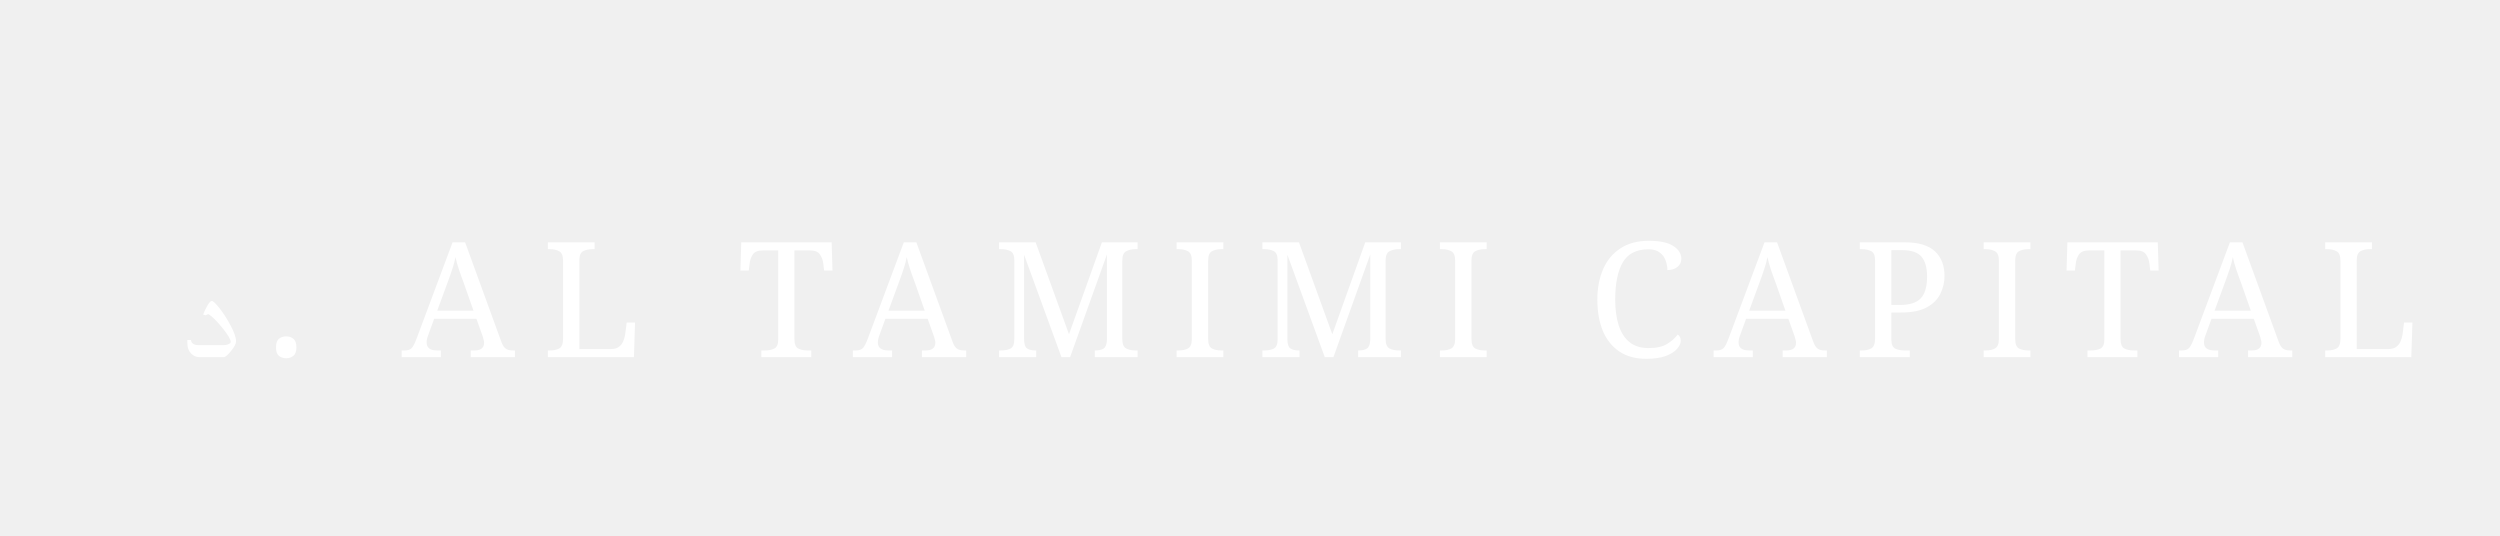
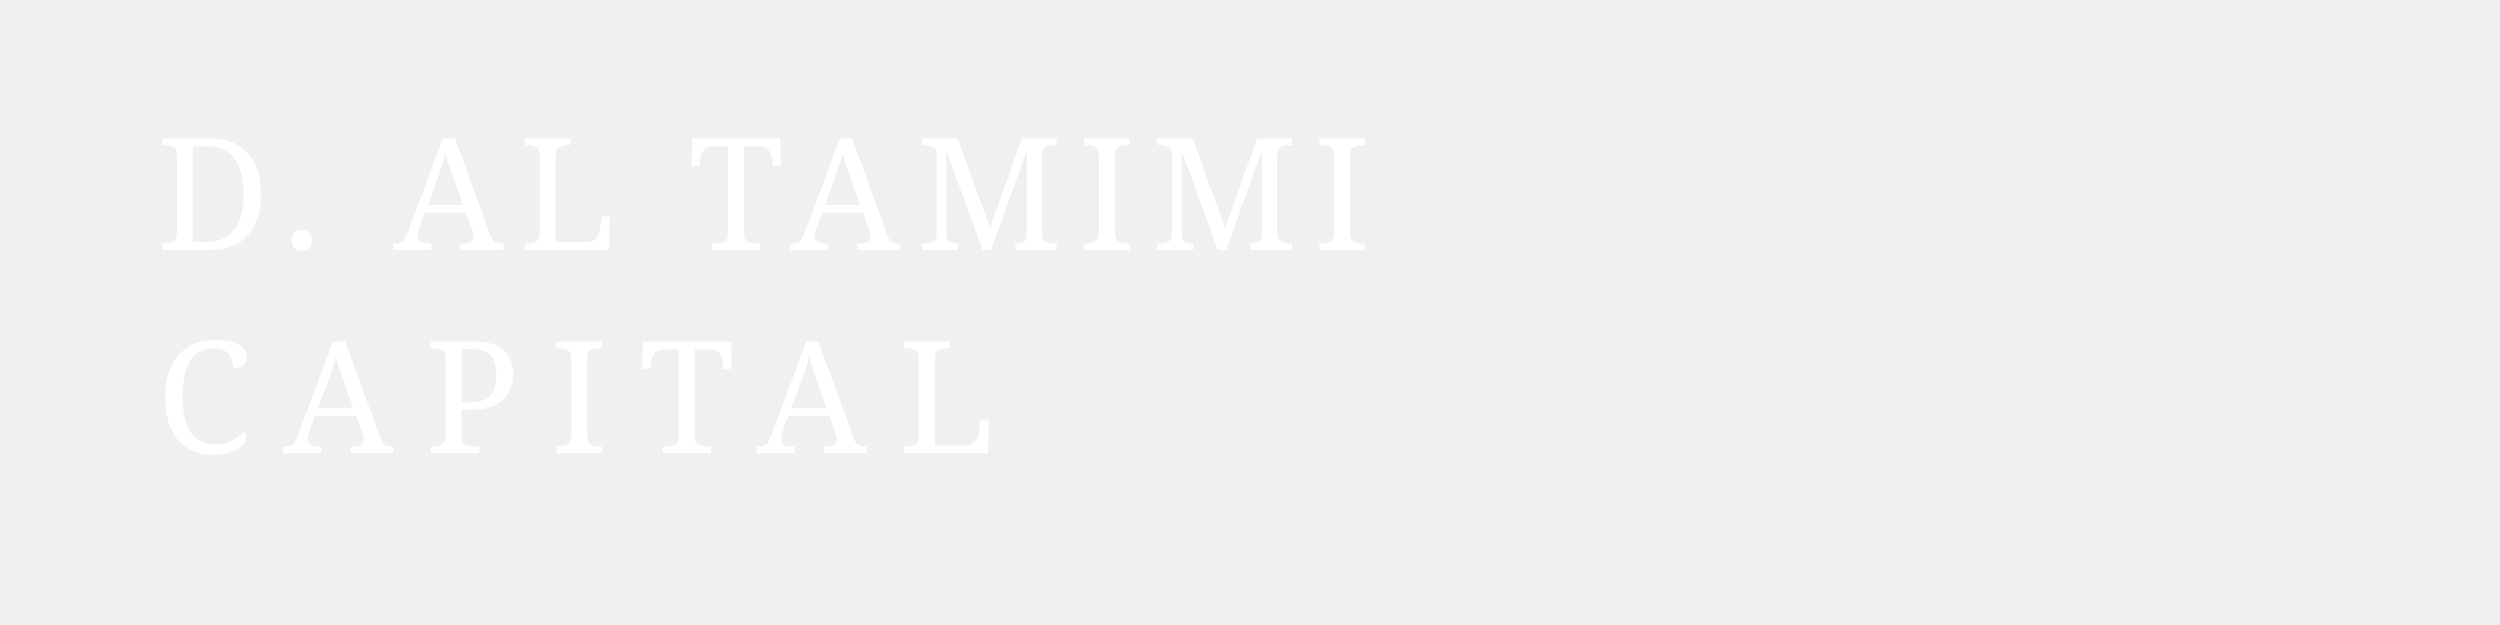
- <svg xmlns="http://www.w3.org/2000/svg" width="280" height="60" viewBox="0 0 280 60" fill="none">
-   <text x="20" y="40" font-family="serif" font-size="18" font-weight="400" fill="white" letter-spacing="3px" text-anchor="start">
-     د. AL TAMIMI CAPITAL
+ <svg xmlns="http://www.w3.org/2000/svg" width="320" height="80" viewBox="0 0 320 80" fill="none">
+   <text x="20" y="32" font-family="serif" font-size="20" font-weight="400" fill="white" letter-spacing="2px">
+     D. AL TAMIMI
+   </text>
+   <text x="20" y="58" font-family="serif" font-size="20" font-weight="300" fill="white" letter-spacing="4px">
+     CAPITAL
  </text>
</svg>
